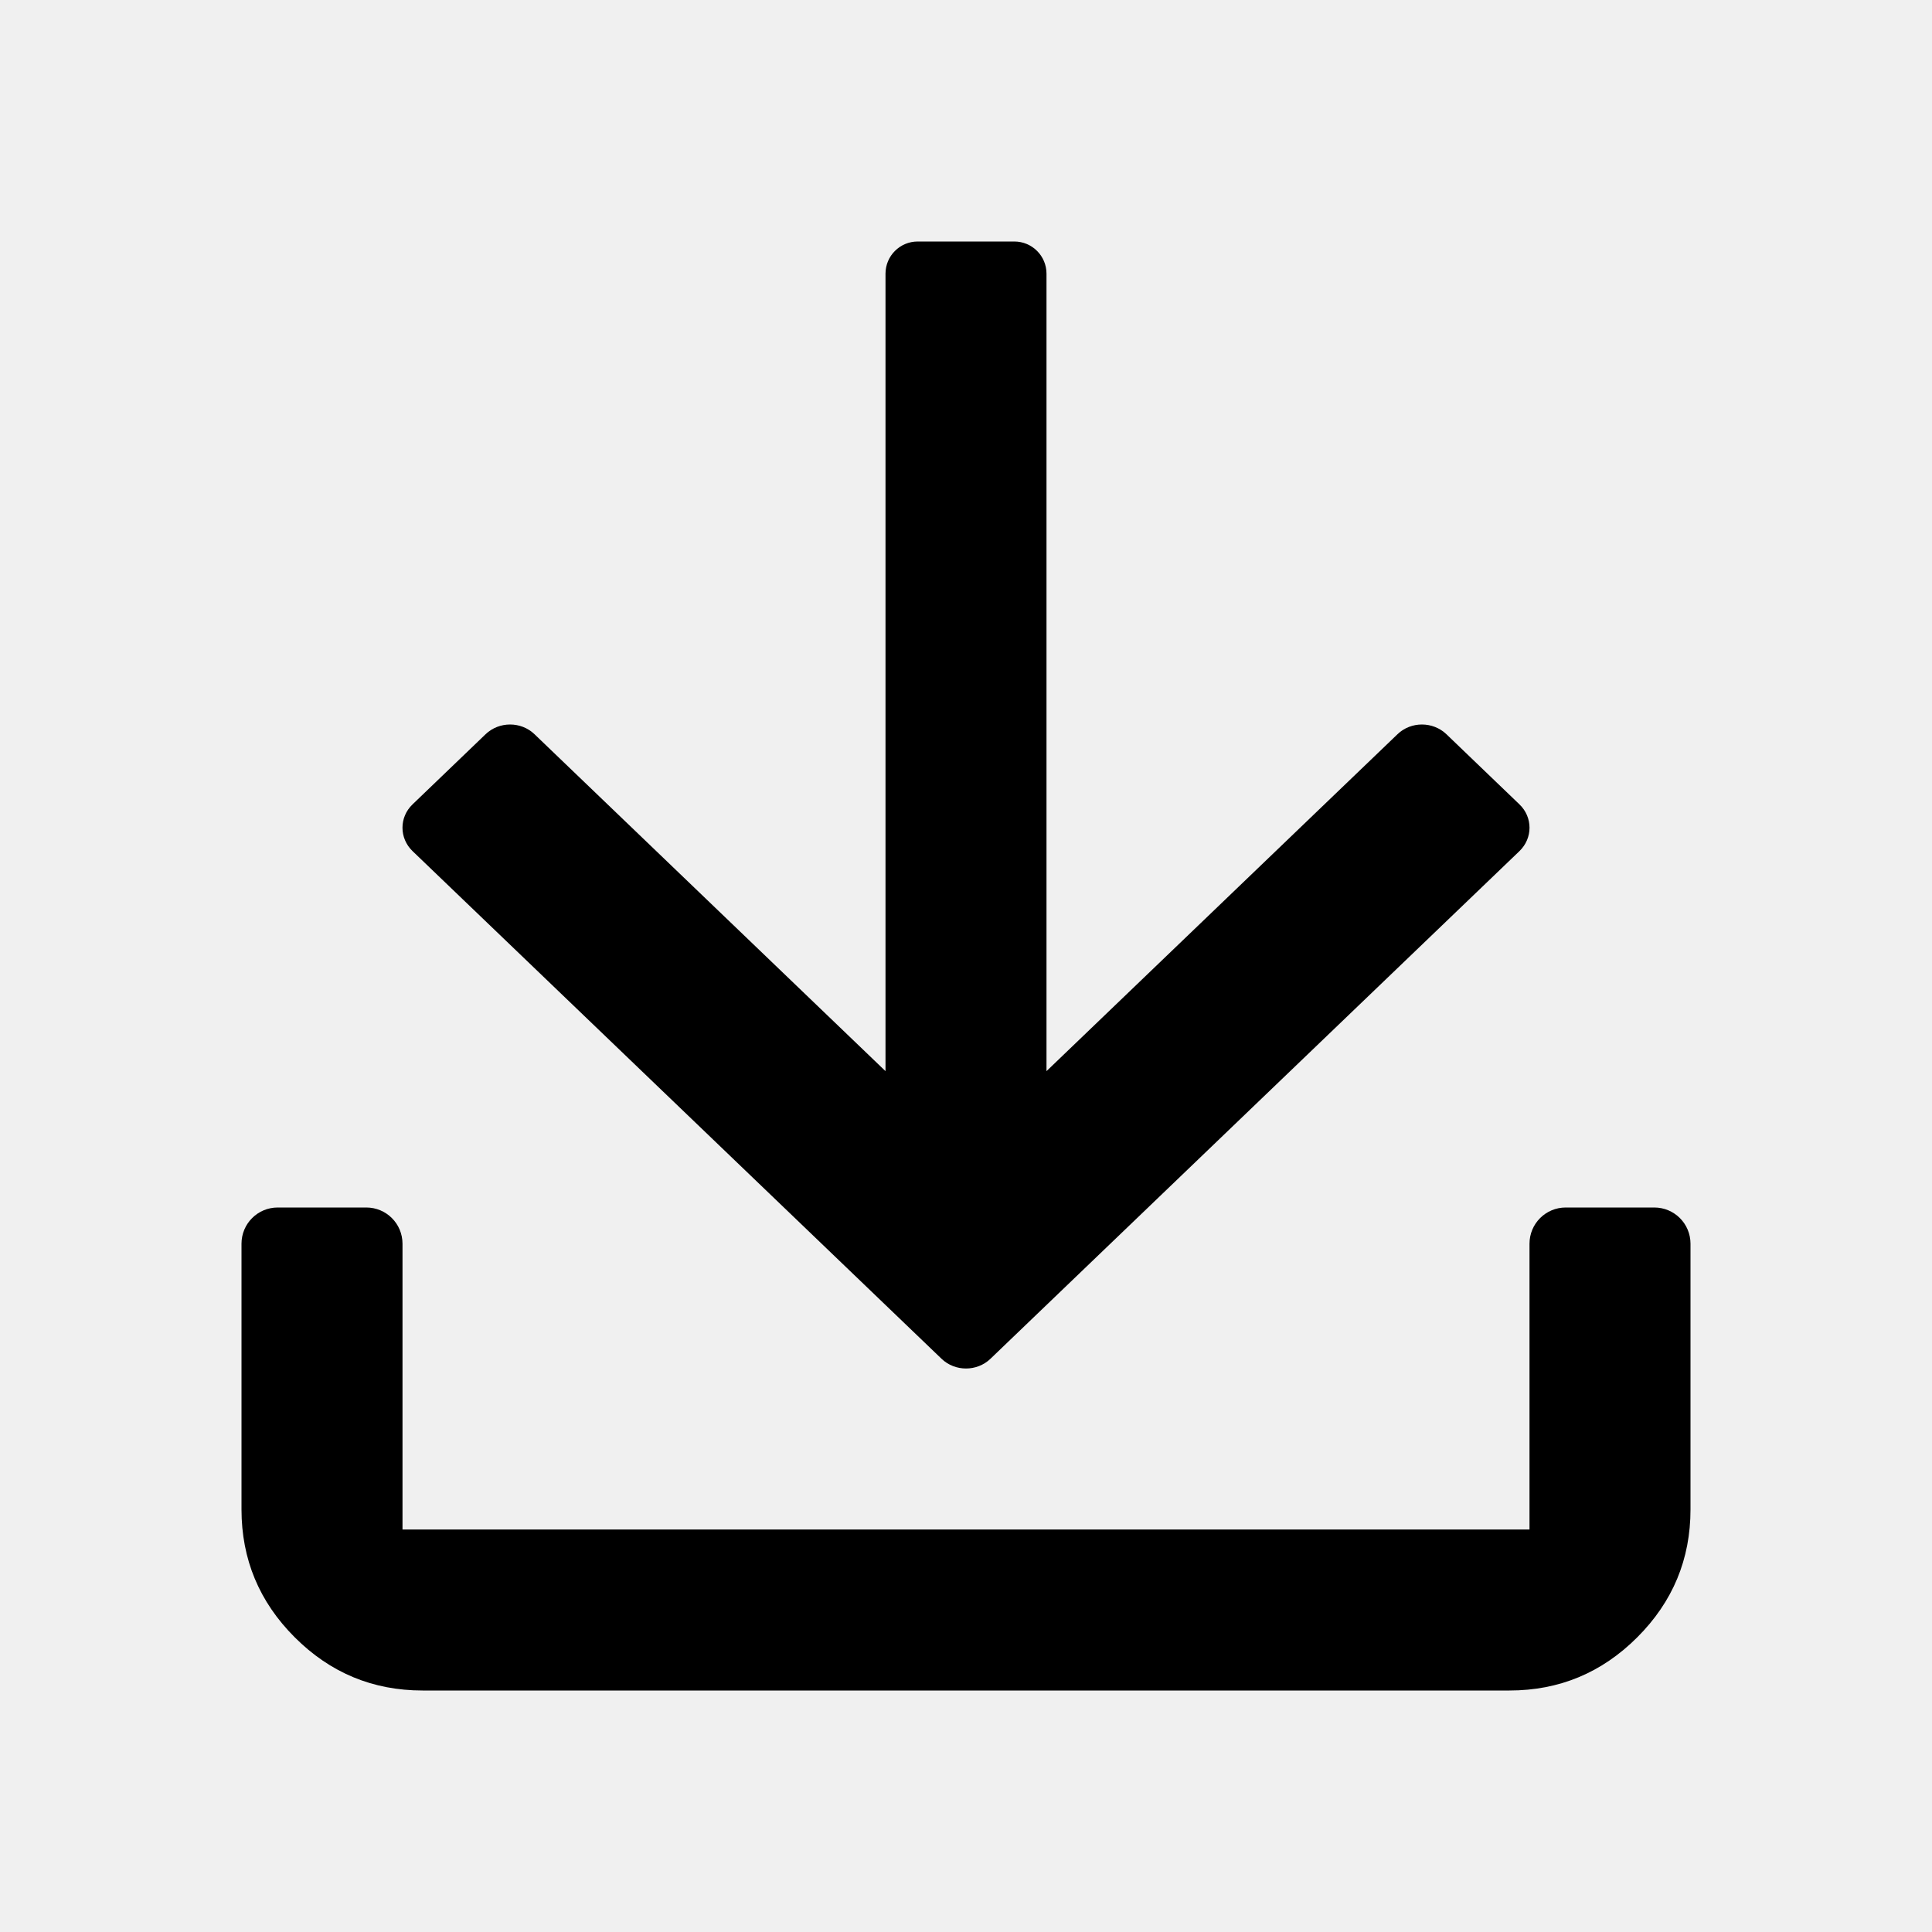
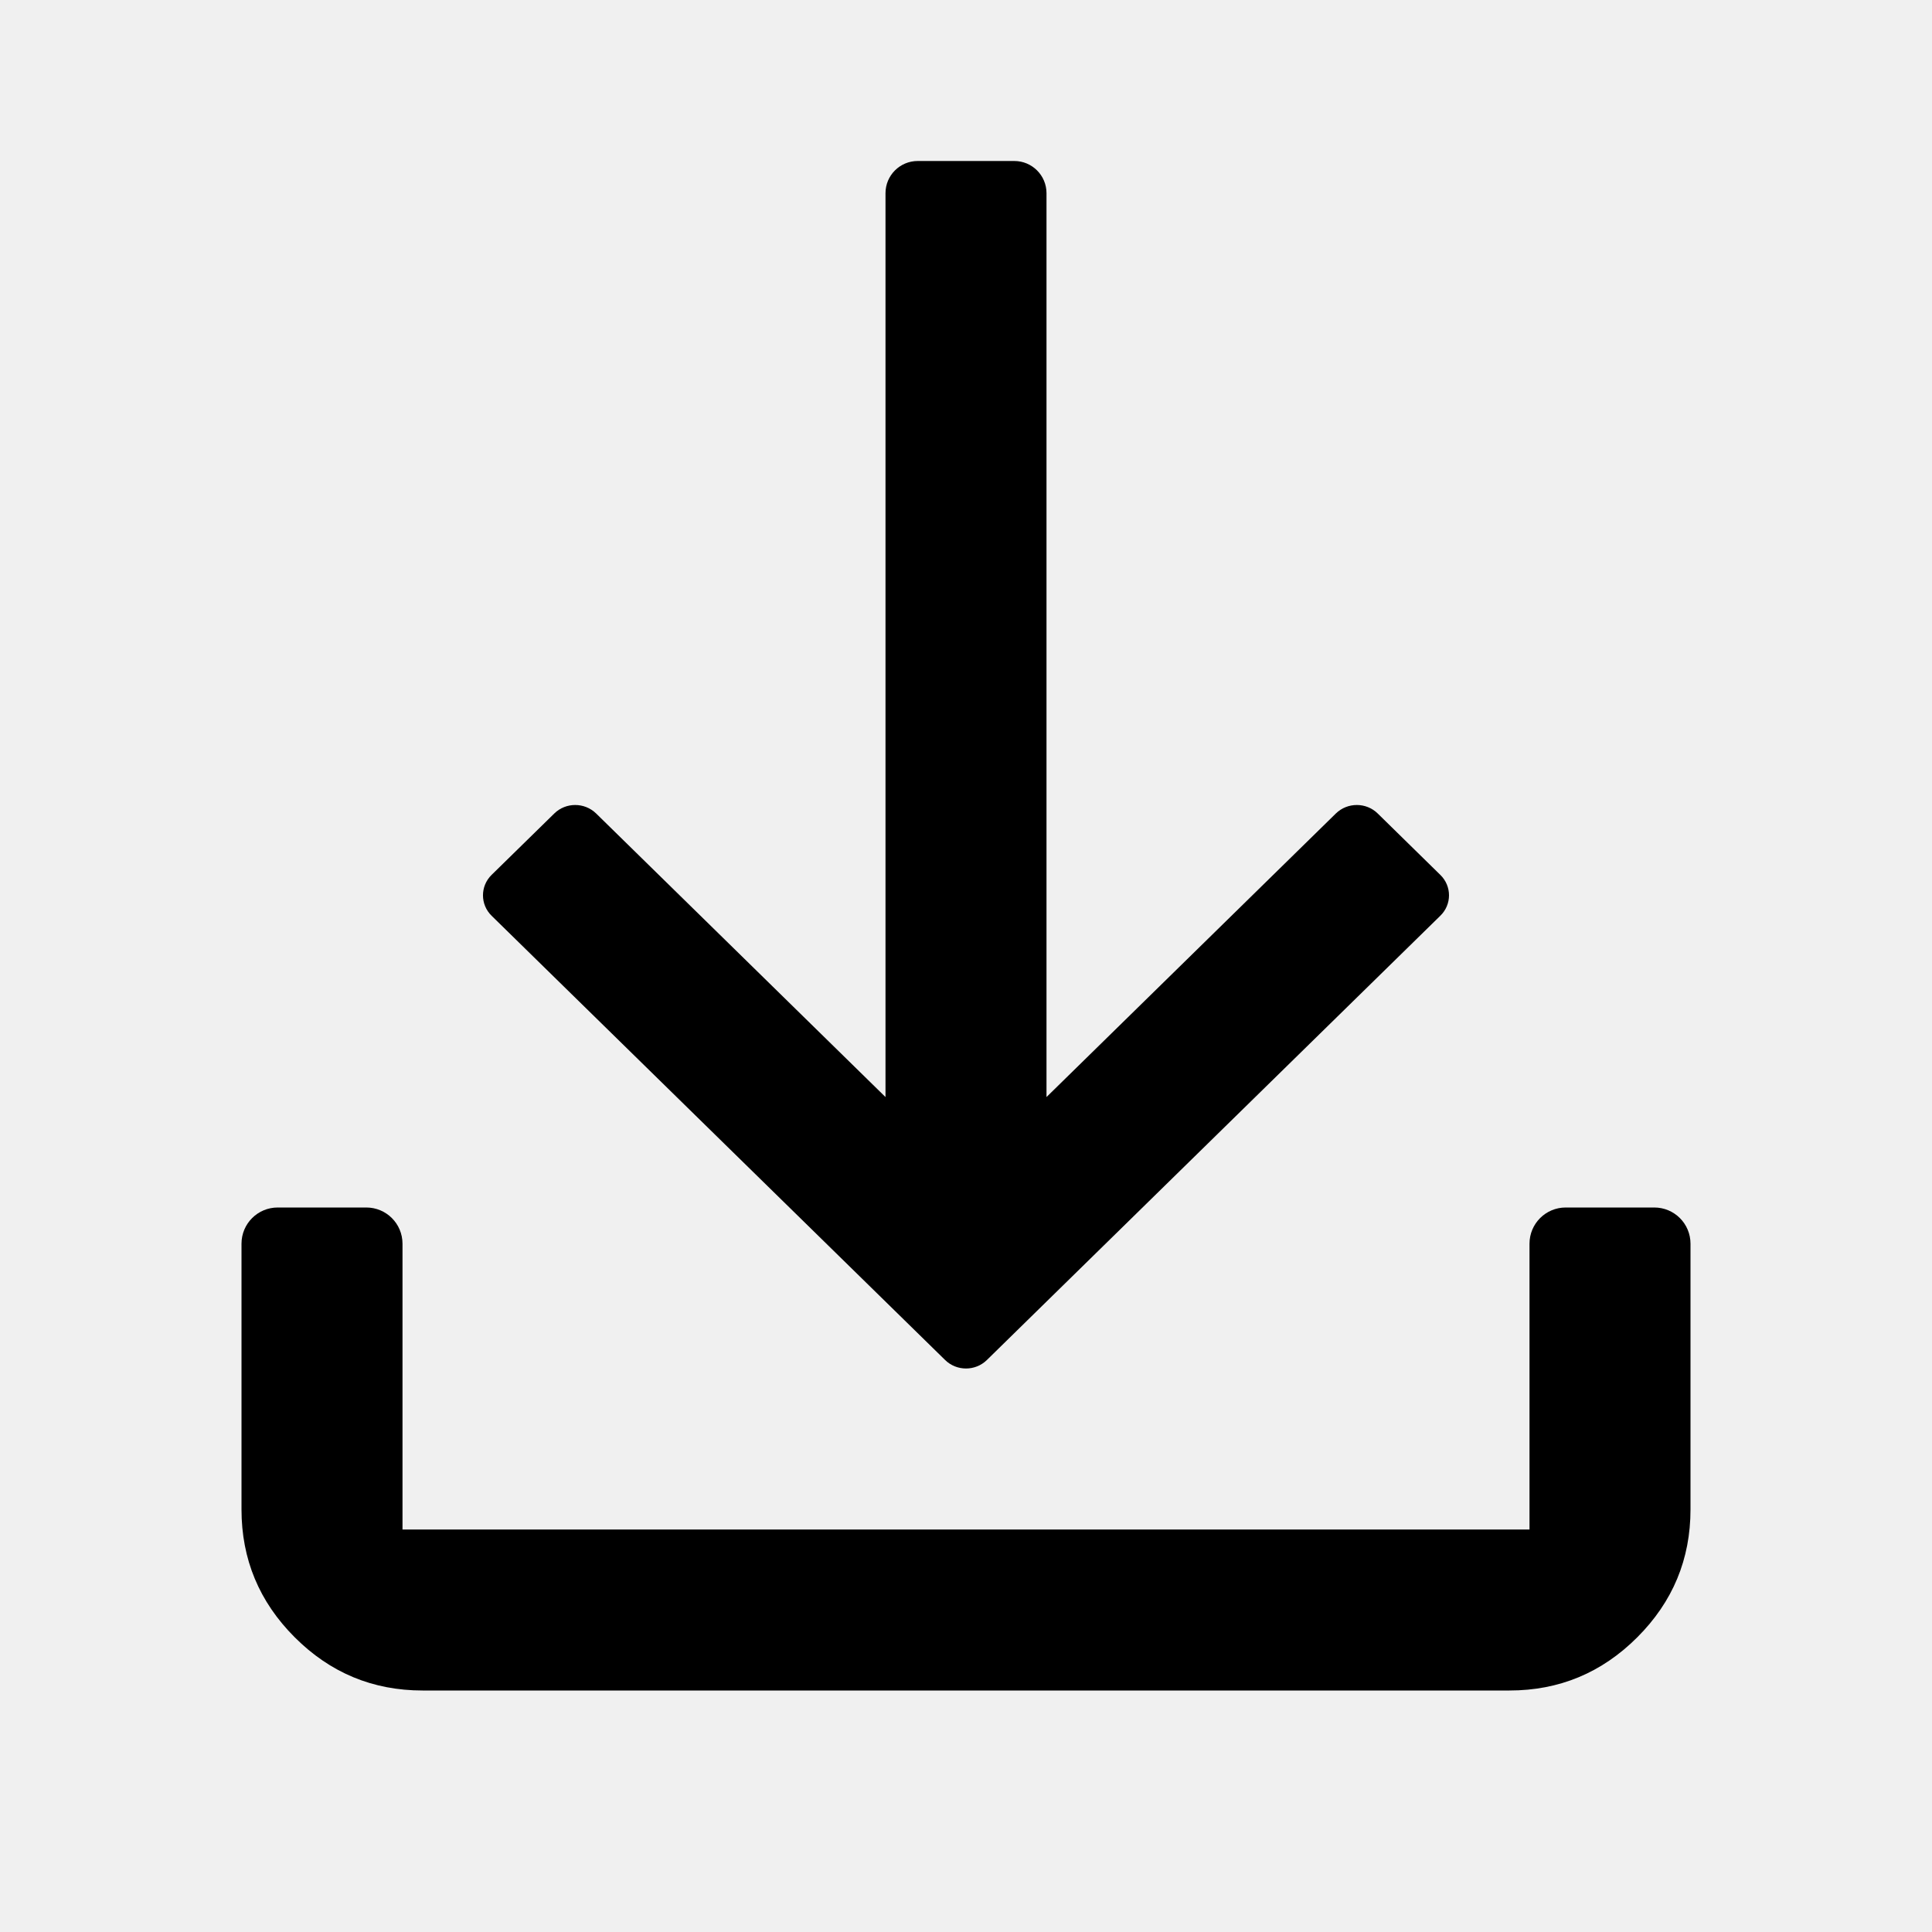
<svg xmlns="http://www.w3.org/2000/svg" width="24" height="24" viewBox="0 0 24 24" fill="none">
  <g clip-path="url(#clip0_11813_57823)">
-     <path d="M11 3.4V13.306L6.639 9.12C6.472 8.96 6.201 8.96 6.033 9.12L5.125 9.992C4.958 10.152 4.958 10.412 5.125 10.573L11.697 16.88C11.864 17.04 12.136 17.04 12.303 16.88L18.875 10.573C19.042 10.412 19.042 10.152 18.875 9.992L17.967 9.12C17.799 8.96 17.528 8.96 17.361 9.12L13 13.306V3.4C13 3.179 12.821 3 12.6 3H11.4C11.179 3 11 3.179 11 3.4Z" fill="black" />
-     <path d="M5.25 21C4.631 21 4.102 20.78 3.661 20.339C3.22 19.898 3 19.369 3 18.75V15.45C3 15.201 3.201 15 3.45 15H4.55C4.799 15 5 15.201 5 15.45V19H19V15.45C19 15.201 19.201 15 19.45 15H20.55C20.799 15 21 15.201 21 15.45V18.75C21 19.369 20.78 19.898 20.339 20.339C19.898 20.78 19.369 21 18.75 21H5.25Z" fill="black" />
+     <path d="M3.661 20.339C4.102 20.78 4.631 21 5.25 21H18.75C19.369 21 19.898 20.78 20.339 20.339C20.78 19.898 21 19.369 21 18.75V15.45C21 15.201 20.799 15 20.55 15H19.45C19.201 15 19 15.201 19 15.45V19H5V15.45C5 15.201 4.799 15 4.55 15H3.45C3.201 15 3 15.201 3 15.45V18.75C3 19.369 3.22 19.898 3.661 20.339Z" fill="black" />
+     <path d="M11 13.628V2.4C11 2.179 11.179 2 11.4 2H12.6C12.821 2 13 2.179 13 2.4L13 13.628L16.595 10.105C16.739 9.965 16.971 9.965 17.114 10.105L17.892 10.868C18.036 11.008 18.036 11.236 17.892 11.376L12.259 16.895C12.116 17.035 11.884 17.035 11.741 16.895L6.107 11.376C5.964 11.236 5.964 11.008 6.107 10.868L6.886 10.105C7.029 9.965 7.261 9.965 7.405 10.105L11 13.628Z" fill="black" />
  </g>
  <defs>
    <clipPath id="clip0_11813_57823">
      <rect width="24" height="24" fill="white" />
    </clipPath>
  </defs>
</svg>
